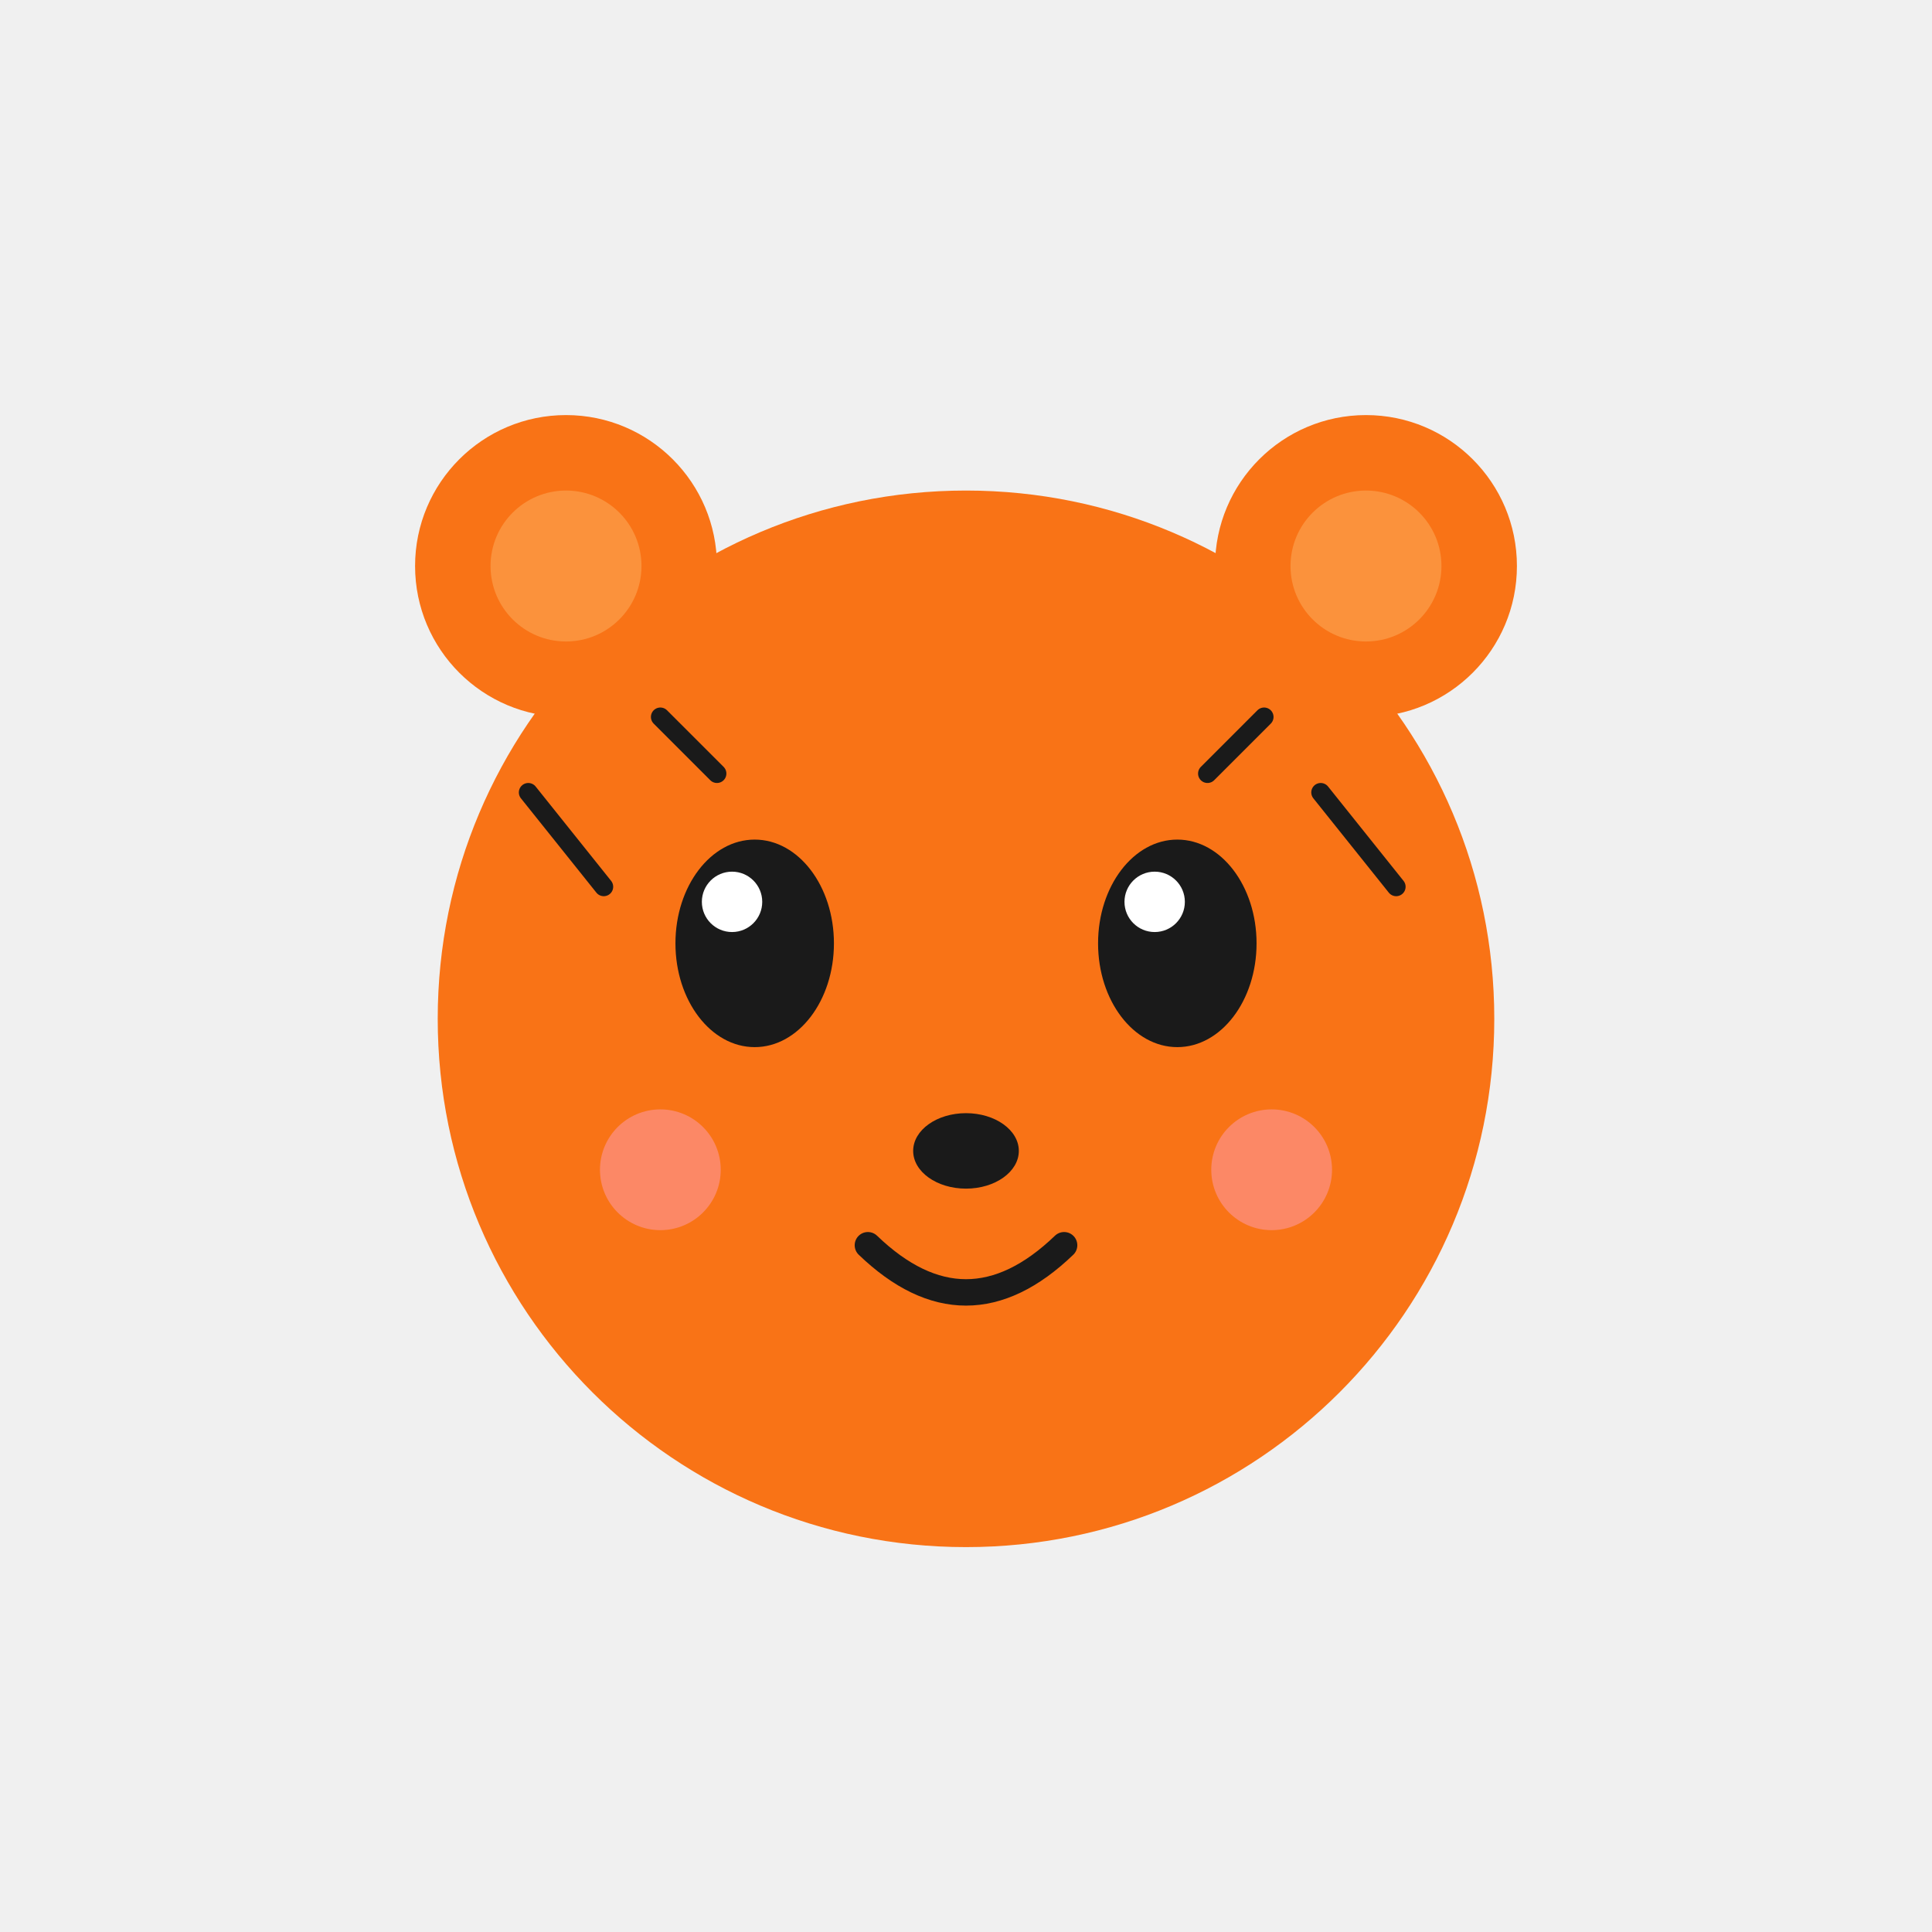
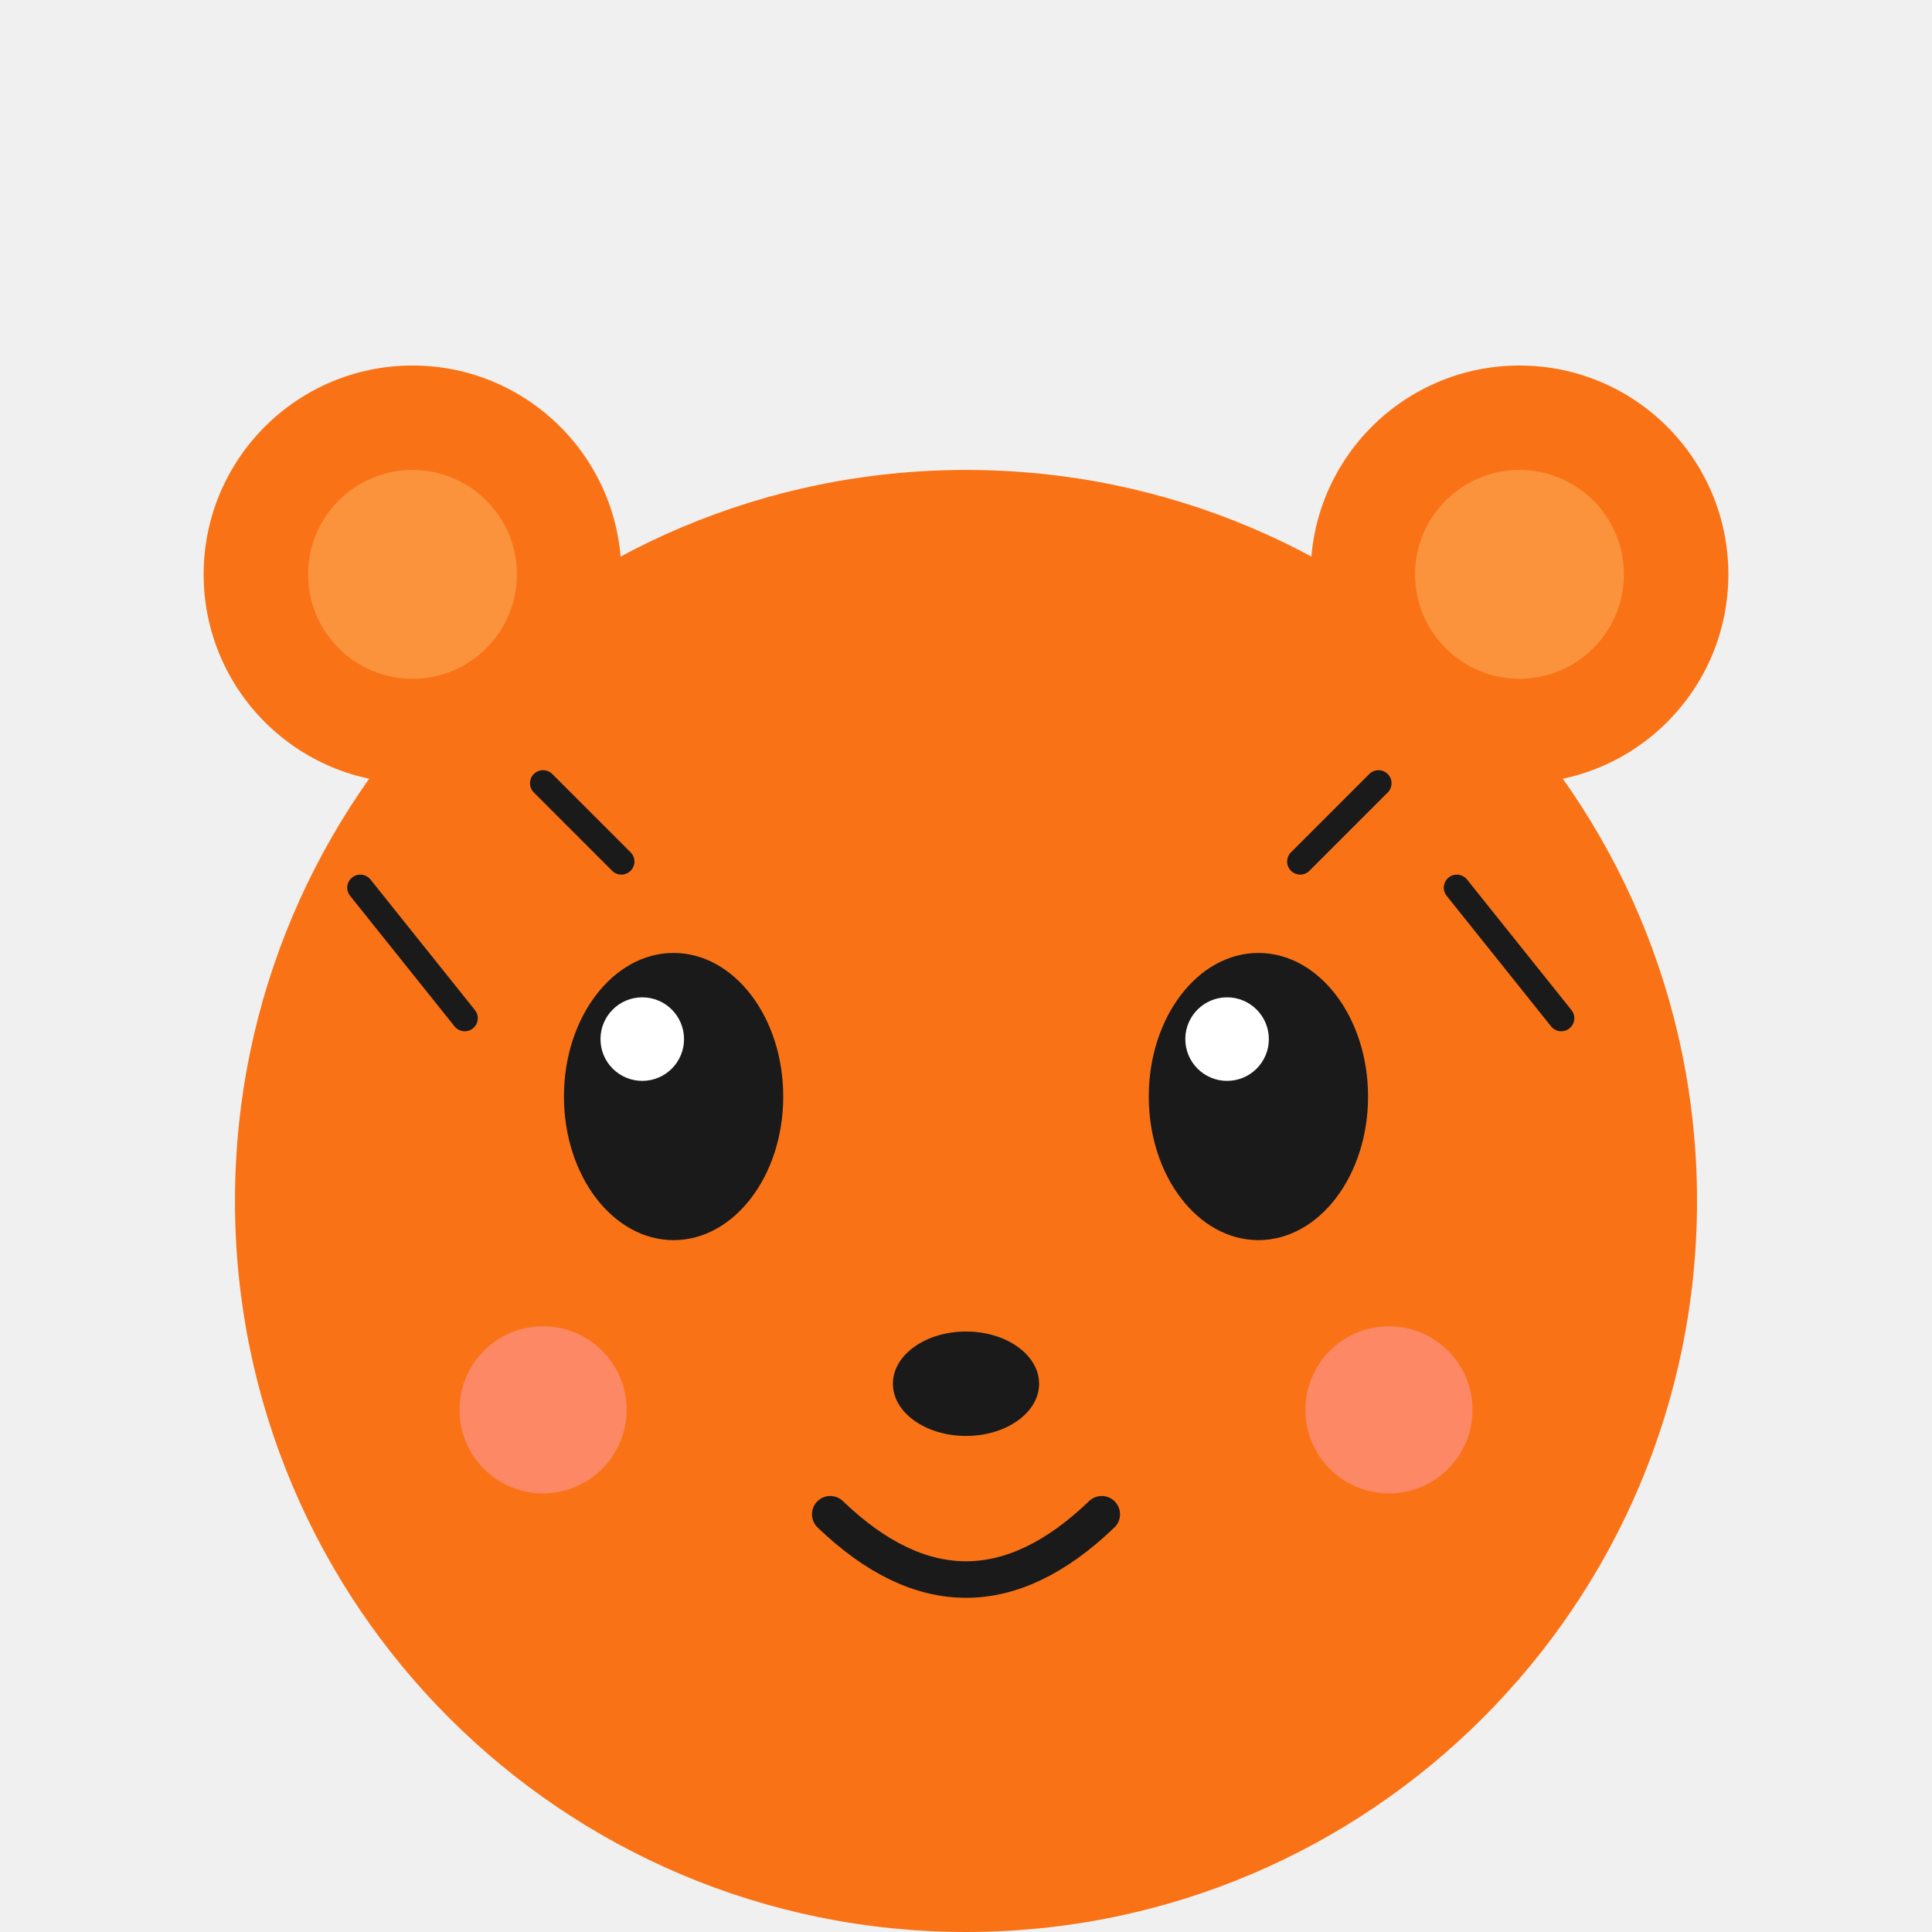
- <svg xmlns="http://www.w3.org/2000/svg" viewBox="0 0 1024 1024" width="1024" height="1024">
+ <svg xmlns="http://www.w3.org/2000/svg" viewBox="142 80 740 740" width="1024" height="1024">
  <g>
    <circle cx="512" cy="540" r="280" fill="#f97316" />
    <circle cx="300" cy="300" r="80" fill="#f97316" />
    <circle cx="724" cy="300" r="80" fill="#f97316" />
    <circle cx="300" cy="300" r="40" fill="#fb923c" />
    <circle cx="724" cy="300" r="40" fill="#fb923c" />
    <ellipse cx="400" cy="500" rx="42" ry="55" fill="#1a1a1a" />
    <ellipse cx="624" cy="500" rx="42" ry="55" fill="#1a1a1a" />
    <circle cx="388" cy="478" r="16" fill="#ffffff" />
    <circle cx="612" cy="478" r="16" fill="#ffffff" />
    <ellipse cx="512" cy="610" rx="28" ry="20" fill="#1a1a1a" />
    <path d="M 460 660 Q 512 710 564 660" stroke="#1a1a1a" stroke-width="14" fill="none" stroke-linecap="round" />
    <circle cx="350" cy="620" r="32" fill="#ff9eb5" opacity="0.5" />
    <circle cx="674" cy="620" r="32" fill="#ff9eb5" opacity="0.5" />
    <path d="M 280 420 L 320 470 M 700 420 L 740 470 M 350 380 L 380 410 M 670 380 L 640 410" stroke="#1a1a1a" stroke-width="10" stroke-linecap="round" />
  </g>
</svg>
